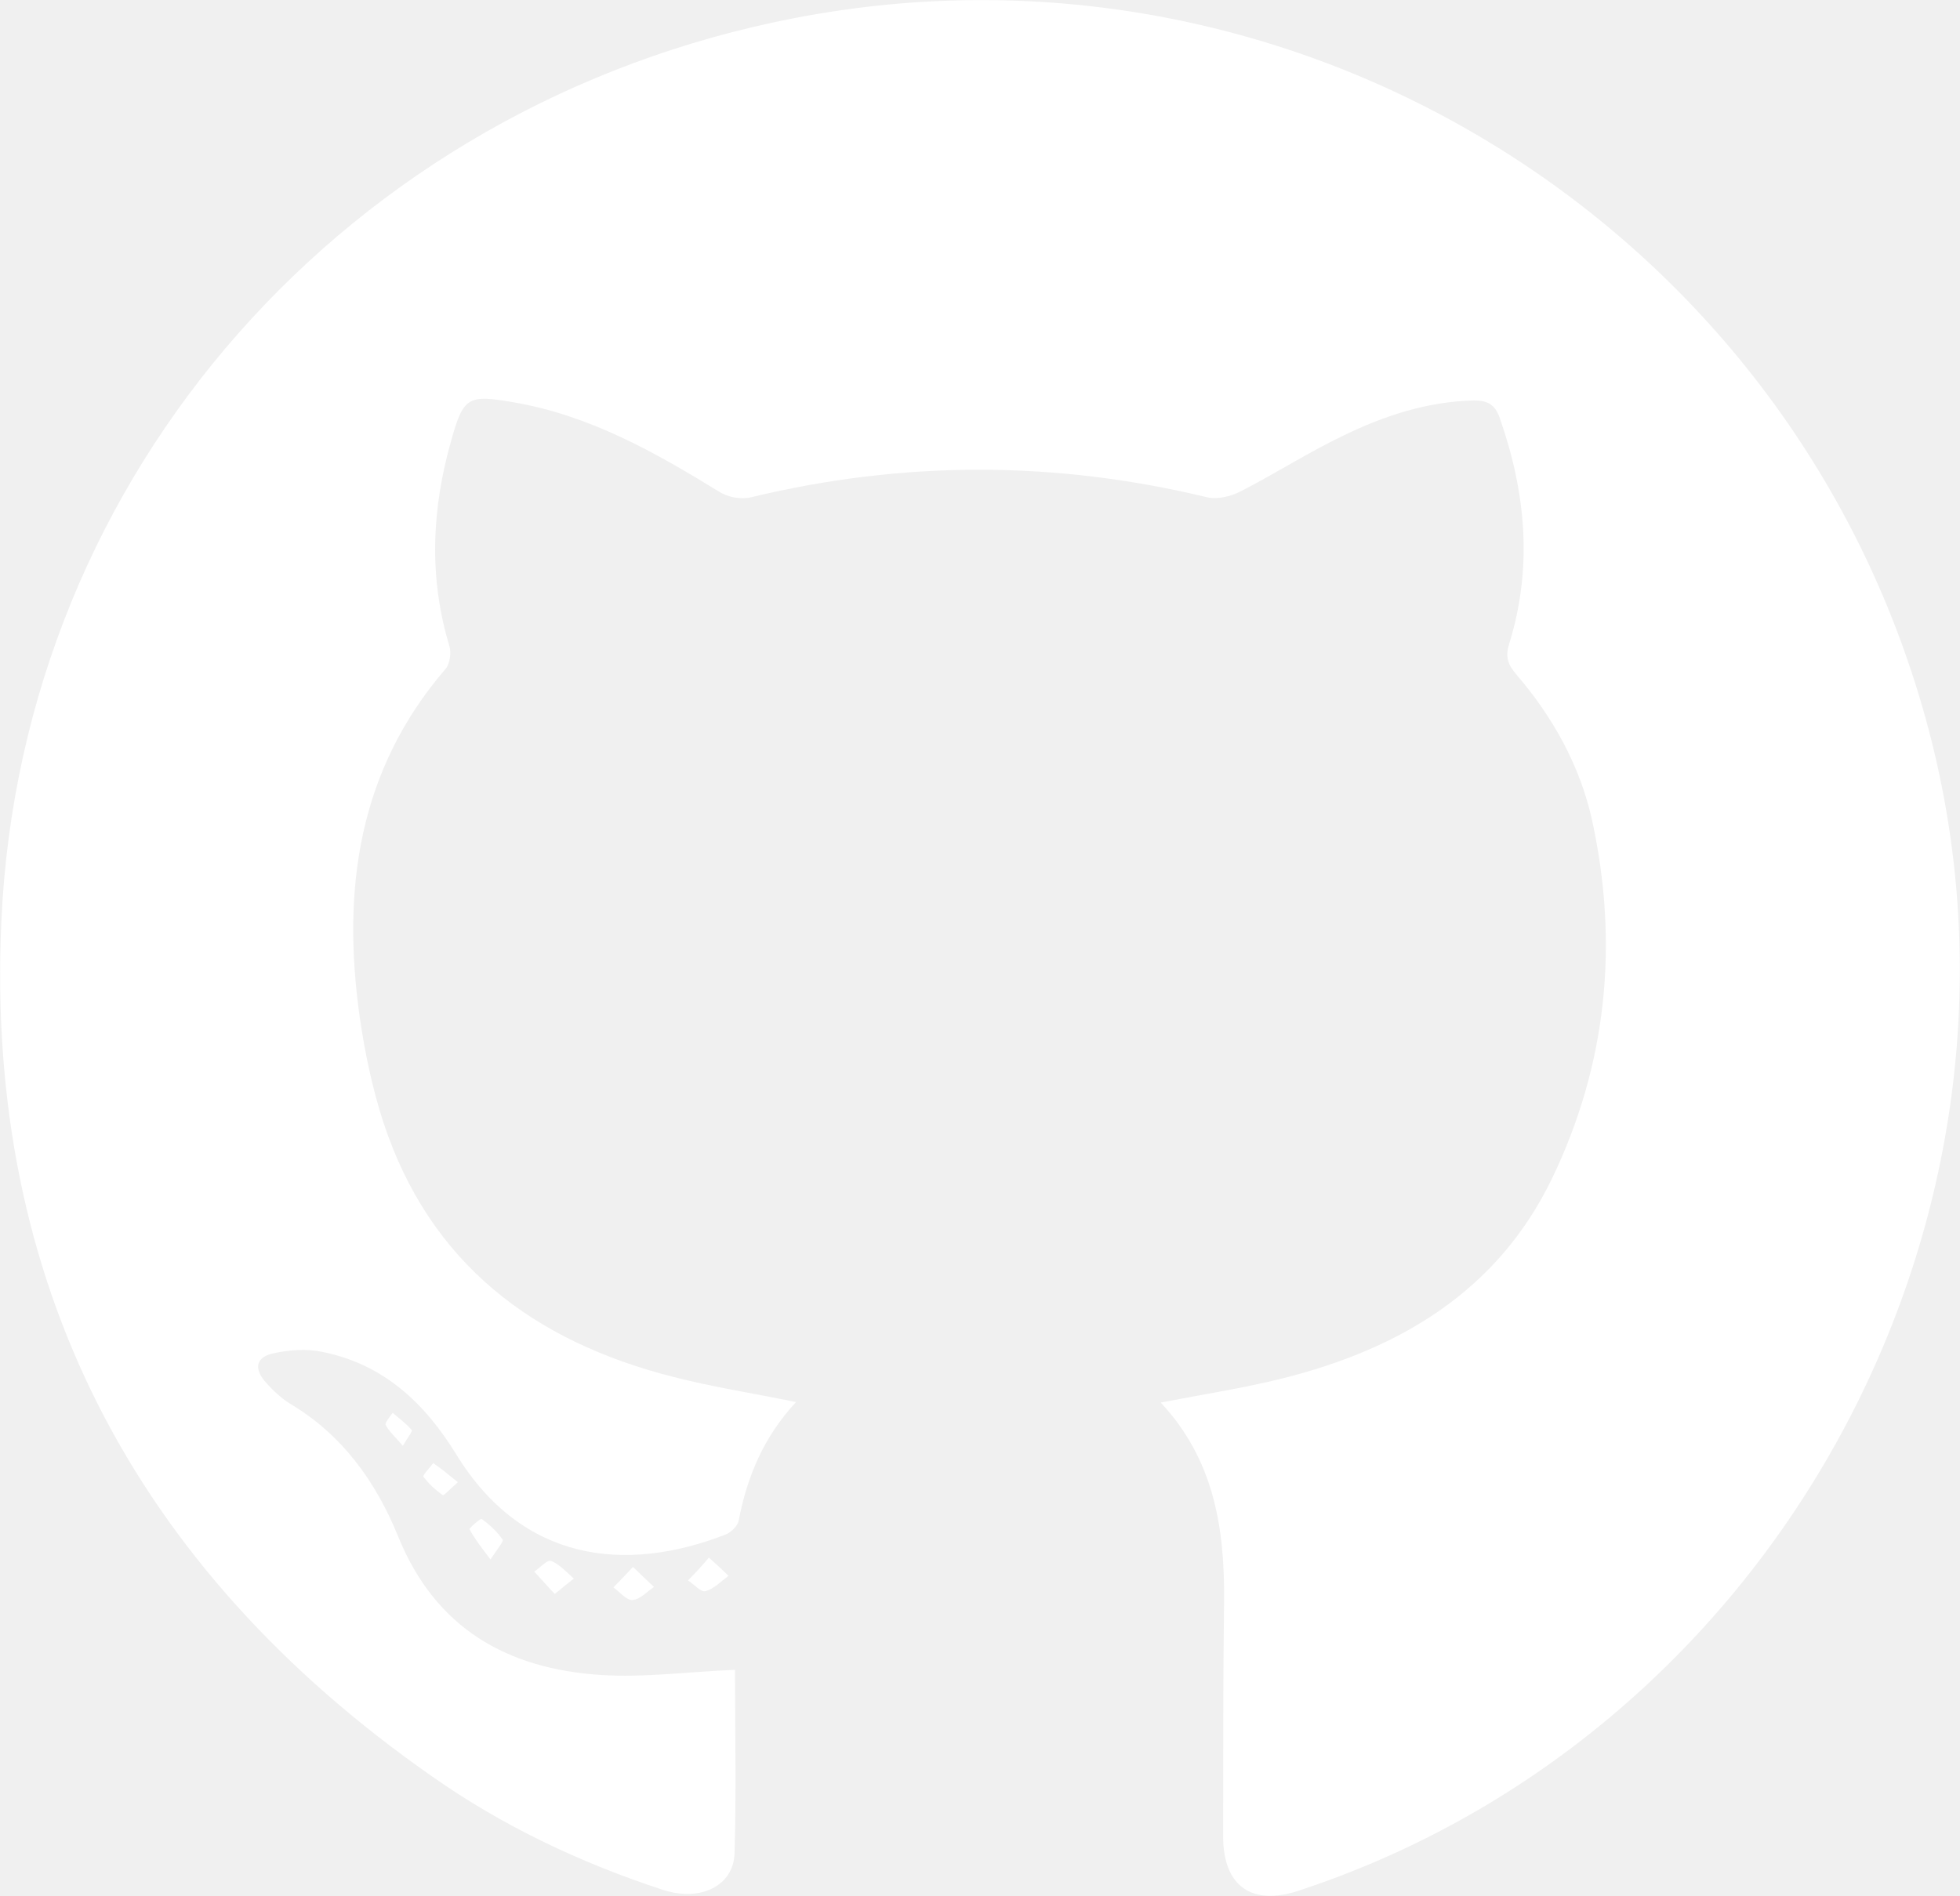
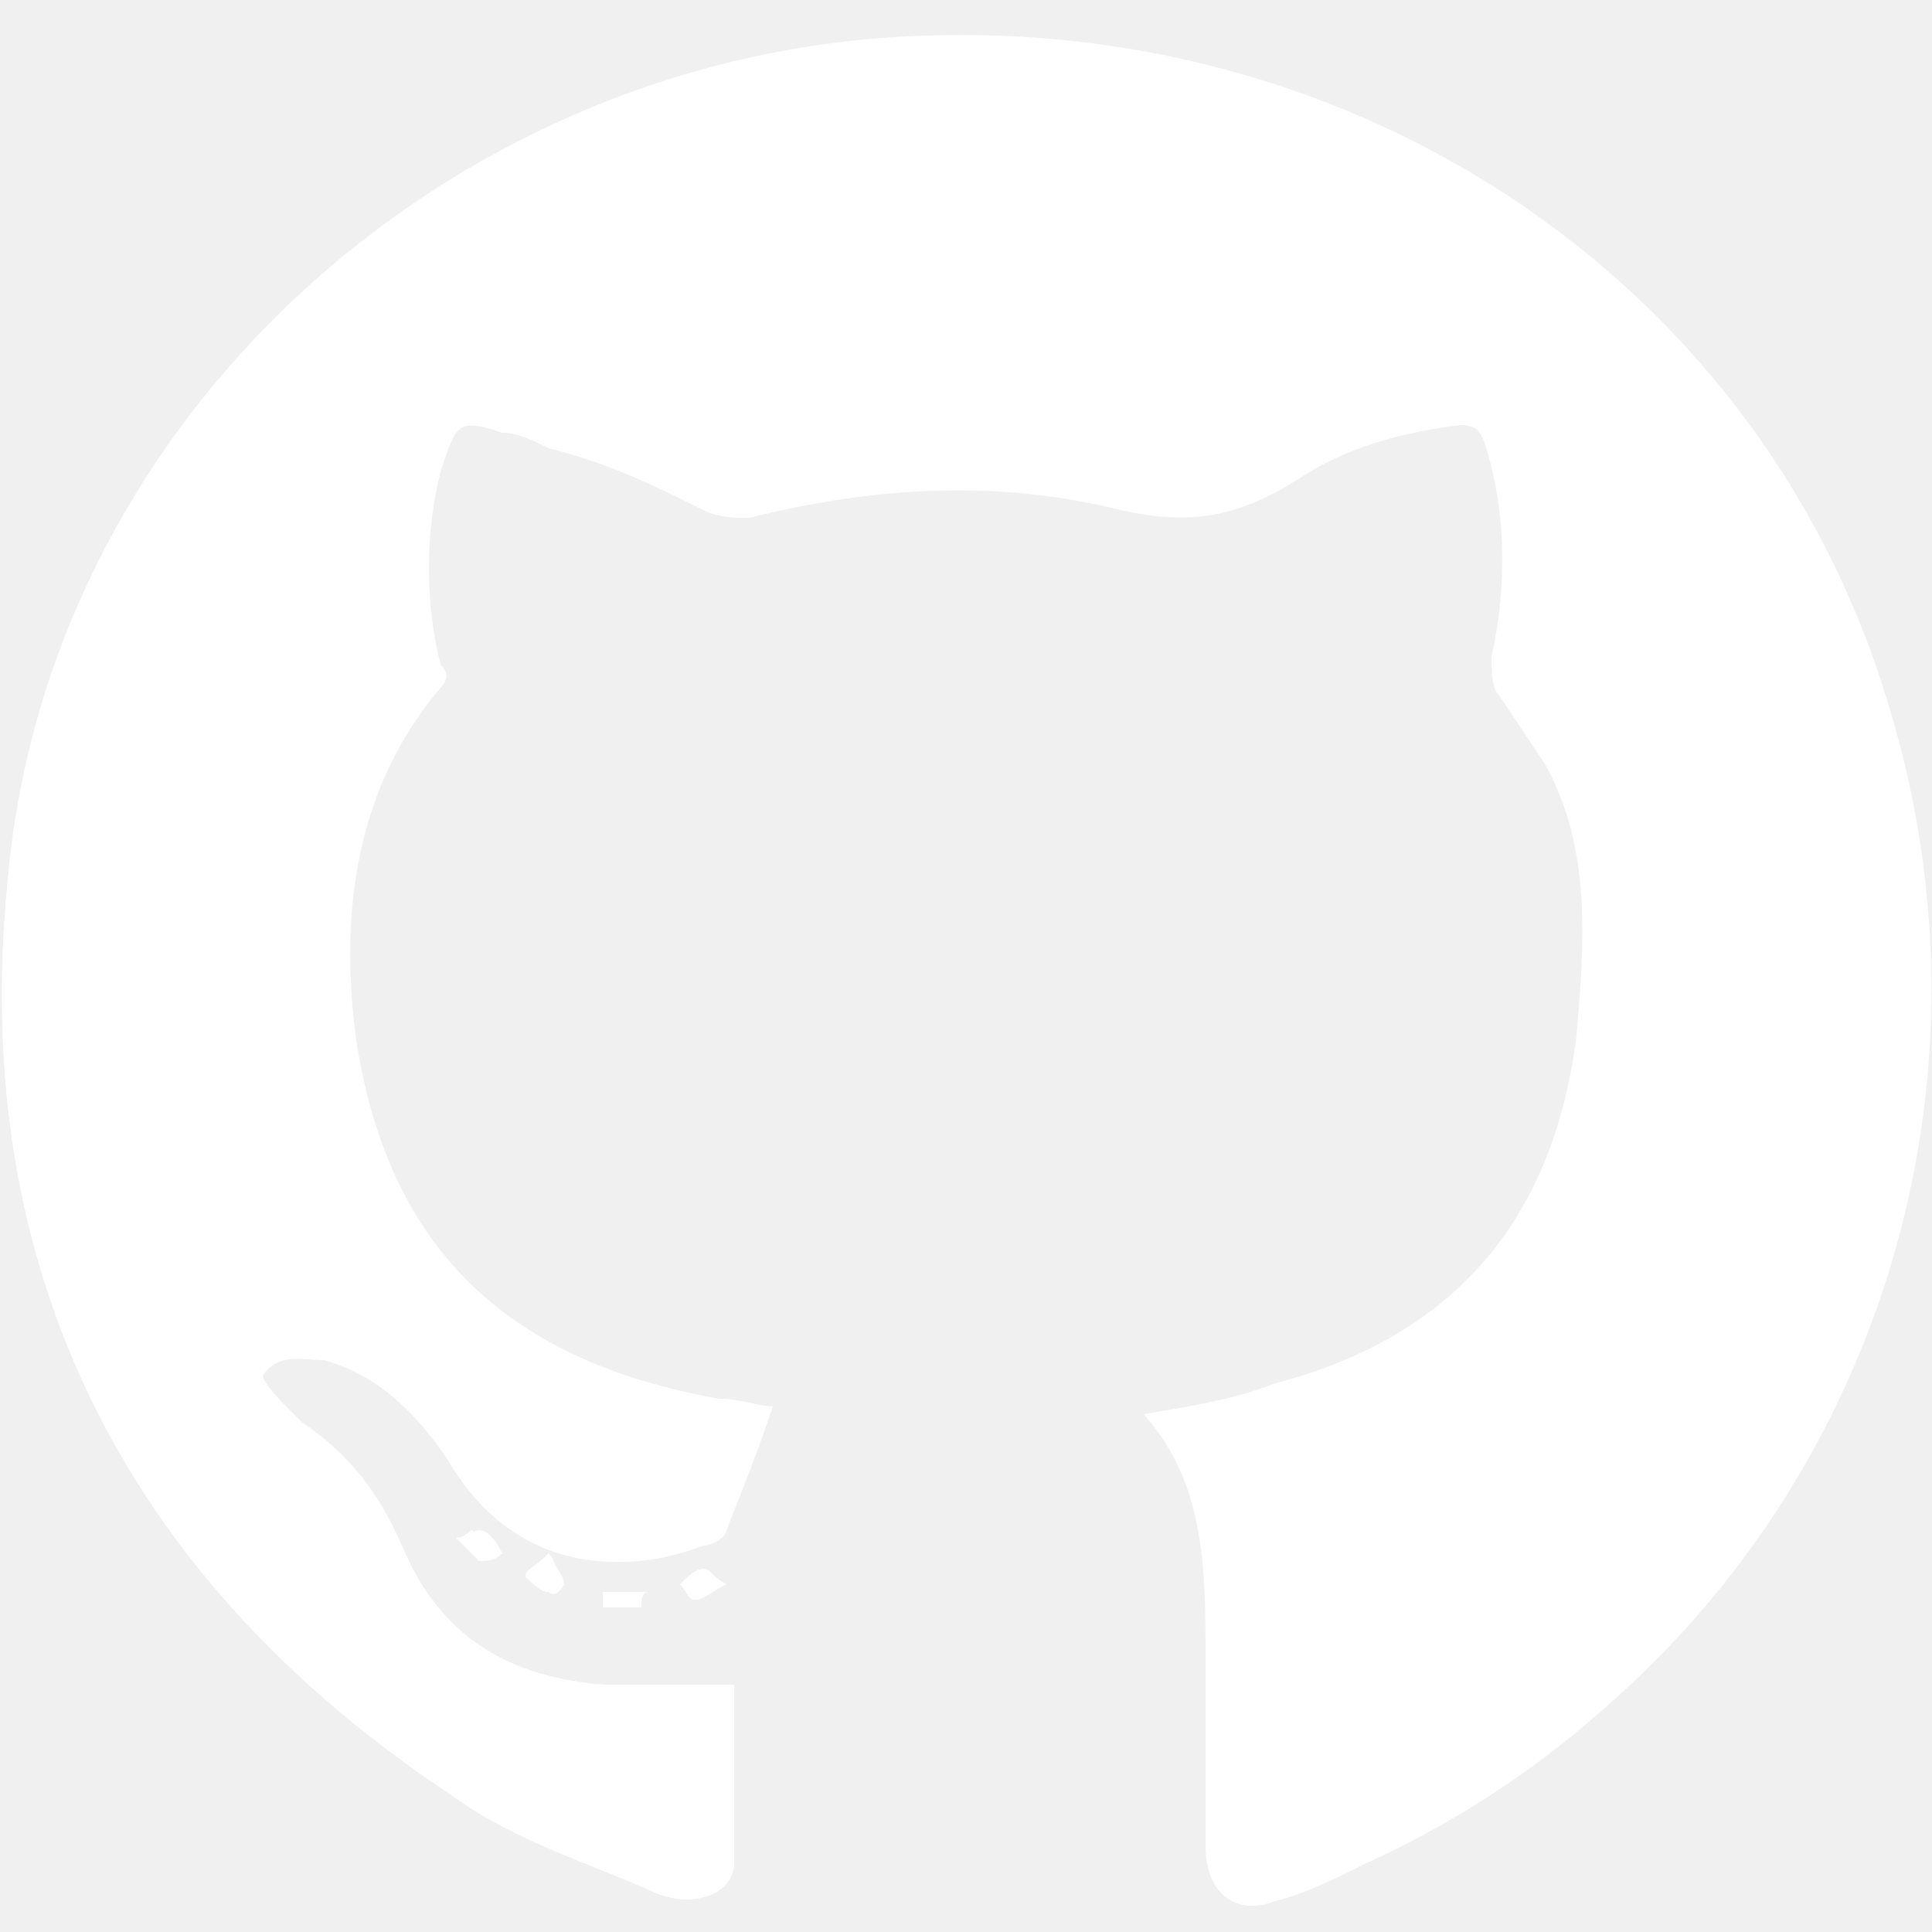
- <svg xmlns="http://www.w3.org/2000/svg" version="1.1" id="Layer_1" x="0px" y="0px" viewBox="0 0 420.8 407.1" style="enable-background:new 0 0 420.8 407.1;" xml:space="preserve">
+ <svg xmlns="http://www.w3.org/2000/svg" version="1.1" id="Layer_1" x="0px" y="0px" viewBox="0 0 25 25" style="enable-background:new 0 0 25 25;" xml:space="preserve">
  <style type="text/css">
	.st0{fill:#FFFFFF;}
</style>
+   <g>
+     <path class="st0" d="M-92.9,1.6c-0.1-0.1-0.1-0.2,0-0.3c0.2-0.2,0.4-0.3,0.7-0.2c0.3,0,0.5,0.1,0.5,0.1c0.3,0.1,0.7,0.5,1.1,1   c0.4,0.5,0.7,0.9,1,1c1.2,1,2.3,1,3.5,0.2c0.1-0.3,0.3-0.6,0.5-0.9c0.2-0.2,0.4-0.4,0.6-0.5c0.2-0.1,0.5-0.2,1-0.4   c-1.6-0.1-2.9-0.4-3.9-0.8s-1.8-0.9-2.3-1.5c-0.8-0.9-1.2-2-1.4-3.4c-0.2-1.4-0.1-2.7,0.3-3.8c0.3-0.7,0.7-1.4,1.2-1.9   c-0.4-1.2-0.3-2.6,0.2-4.1c1.5,0.1,2.9,0.6,4.2,1.6c2.4-0.6,4.9-0.6,7.5-0.1c0.3-0.2,0.9-0.5,1.5-0.9c0.7-0.4,1.6-0.6,2.6-0.6   c0.2,0.5,0.3,1.2,0.4,1.9s0,1.4-0.1,2c1.1,1.2,1.7,2.7,1.7,4.6c0,1.5-0.3,2.8-0.8,3.8c-0.5,1-1.5,1.8-2.8,2.5   c-0.9,0.4-2.1,0.7-3.6,0.8c0.7,0.3,1.2,0.7,1.5,1c0.3,0.4,0.5,0.9,0.6,1.7v2.3l0.1,2.2c0.1,0.2,0.3,0.4,0.5,0.6   c0.2,0.2,0.4,0.3,0.5,0.4c0.1,0.1,0.2,0.2,0.1,0.3c0,0.1-0.2,0.2-0.6,0.2c-0.8,0-1.5-0.3-1.9-0.9c-0.1-0.2-0.2-0.5-0.2-0.9V5.2   c0-0.4-0.1-0.7-0.3-0.8c-0.2-0.2-0.4-0.3-0.6-0.3v4.5c0,0.8,0.1,1.3,0.3,1.6s0.3,0.5,0.4,0.7c0,0,0,0.1-0.1,0.1   c-0.1,0-0.3,0-0.6-0.1c-0.6-0.1-1.1-0.5-1.3-1c-0.2-0.5-0.4-1-0.4-1.6V3.8h-0.9v4.5c0,0.6-0.1,1.1-0.4,1.7c-0.3,0.7-1,1-1.9,1.1   c-0.1,0-0.2-0.1-0.2-0.1c0,0,0.2-0.3,0.4-0.7c0-0.1,0.1-0.3,0.2-0.6c0.1-0.3,0.1-0.6,0.1-1V4.1c-0.2,0-0.4,0.2-0.5,0.3   c-0.2,0.2-0.3,0.4-0.3,0.8v3.5c0,0.3-0.1,0.6-0.2,0.9c-0.4,0.6-1.1,0.9-1.9,0.9c-0.3,0-0.5-0.1-0.6-0.2c0-0.1,0-0.2,0-0.3   c0.1-0.1,0.2-0.2,0.3-0.3c0.1-0.1,0.2-0.2,0.3-0.2c0.2-0.1,0.3-0.3,0.4-0.6c0.1-0.2,0.2-0.7,0.1-1.5s-0.1-1.3,0-1.6   C-87.4,6.2-88.7,6-90,5.1c-0.4-0.4-0.8-0.9-1.2-1.7C-91.4,3-92,2.3-92.9,1.6L-92.9,1.6z" />
+   </g>
+   <g id="nSrzwl_1_">
+     <g>
+       <path class="st0" d="M14.8,18.3c0.8,0.9,0.8,2,0.8,3.2c0,0.8,0,1.6,0,2.4c0,0.6,0.4,0.9,0.9,0.7c0.4-0.1,0.8-0.3,1.2-0.5    c5.7-2.6,8.5-9.1,6.6-15c-1.8-5.5-7.2-9-13.1-8.5C5.5,1,0.6,5.6,0.1,11.4c-0.5,5,1.5,9,5.7,11.8c0.8,0.5,1.8,0.9,2.7,1.3    c0.5,0.2,0.9,0,1-0.4c0-0.8,0-1.6,0-2.3c-0.6,0-1.2,0-1.7,0c-1.2-0.1-2.1-0.6-2.6-1.8c-0.3-0.7-0.7-1.2-1.3-1.6    c-0.2-0.1-0.5-0.5-0.5-0.6c0.2-0.3,0.5-0.2,0.8-0.2c0.7,0.2,1.2,0.6,1.6,1.3c0.8,1.2,2,1.6,3.3,1.1c0.1,0,0.2-0.1,0.3-0.2    c0.2-0.5,0.4-1,0.6-1.6c-0.2,0-0.4-0.1-0.7-0.1c-2.8-0.5-4.4-2-4.7-4.7c-0.2-1.6-0.1-3.2,1.1-4.5c0.1-0.1,0.1-0.2,0-0.3    c-0.2-0.8-0.2-1.7,0-2.5c0.2-0.6,0.2-0.7,0.8-0.5c0.2,0,0.4,0.1,0.6,0.2C7.9,6,8.5,6.3,9.1,6.6c0.2,0.1,0.4,0.1,0.6,0.1    c1.6-0.4,3.2-0.5,4.8-0.1c0.9,0.2,1.5,0.1,2.3-0.4c0.6-0.4,1.3-0.6,2.1-0.7c0.2,0,0.3,0.1,0.4,0.3c0.3,0.9,0.4,1.8,0.1,2.8    c0,0.1,0,0.3,0.1,0.5c0.2,0.3,0.4,0.6,0.6,0.9c0.6,1.1,0.6,2.3,0.4,3.5c-0.3,2.4-1.6,3.9-3.9,4.5C16,18.1,15.4,18.2,14.8,18.3z     M6.5,20.1c-0.2-0.1-0.2-0.2-0.4-0.3c0,0-0.1,0.1-0.2,0.1c0.1,0.1,0.2,0.2,0.3,0.3C6.3,20.2,6.4,20.1,6.5,20.1z M7.1,20.1    c-0.2,0.2-0.3,0.2-0.3,0.3c0.1,0.1,0.2,0.2,0.3,0.2c0,0,0.2-0.1,0.2-0.1C7.3,20.4,7.2,20.3,7.1,20.1z M8.3,20.8c0-0.1,0-0.1,0-0.2    c-0.2,0-0.3,0-0.5,0c0,0.1,0,0.2,0,0.2C8,20.8,8.2,20.8,8.3,20.8z M9.4,20.5c-0.2-0.1-0.2-0.2-0.3-0.2c-0.1,0-0.2,0.1-0.3,0.2    c0.1,0.1,0.1,0.2,0.2,0.2C9.1,20.7,9.2,20.6,9.4,20.5z" />
+       <path class="st0" d="M14.8,18.3c0.6-0.1,1.2-0.2,1.7-0.4c2.3-0.6,3.6-2.1,3.9-4.5c0.1-1.2,0.2-2.4-0.4-3.5    c-0.2-0.3-0.4-0.6-0.6-0.9c-0.1-0.1-0.1-0.3-0.1-0.5c0.2-0.9,0.2-1.9-0.1-2.8c-0.1-0.2-0.2-0.3-0.4-0.3c-0.8,0-1.5,0.3-2.1,0.7    c-0.7,0.5-1.4,0.6-2.3,0.4c-1.6-0.3-3.2-0.2-4.8,0.1c-0.2,0-0.4,0-0.6-0.1C8.5,6.3,7.9,6,7.2,5.7C7,5.6,6.8,5.6,6.6,5.5    C5.9,5.4,5.9,5.5,5.7,6.1c-0.2,0.8-0.3,1.7,0,2.5c0,0.1,0,0.3,0,0.3c-1.1,1.3-1.3,2.9-1.1,4.5c0.4,2.7,1.9,4.2,4.7,4.7    c0.3,0,0.5,0.1,0.7,0.1c-0.2,0.5-0.4,1-0.6,1.6c0,0.1-0.2,0.2-0.3,0.2c-1.4,0.5-2.6,0.1-3.3-1.1c-0.4-0.6-0.9-1.1-1.6-1.3    c-0.3-0.1-0.7-0.2-0.8,0.2c0,0.1,0.3,0.4,0.5,0.6c0.6,0.4,1,1,1.3,1.6c0.5,1.2,1.4,1.7,2.6,1.8c0.5,0,1.1,0,1.7,0    c0,0.7,0,1.5,0,2.3c0,0.4-0.5,0.6-1,0.4c-0.9-0.4-1.9-0.7-2.7-1.3c-4.2-2.8-6.2-6.8-5.7-11.8C0.6,5.6,5.5,1,11.3,0.5    c6-0.5,11.4,3,13.1,8.5c1.9,6-0.9,12.4-6.6,15c-0.4,0.2-0.8,0.4-1.2,0.5c-0.6,0.2-0.9-0.1-0.9-0.7c0-0.8,0-1.6,0-2.4    C15.6,20.3,15.7,19.2,14.8,18.3z" />
+       <path class="st0" d="M6.5,20.1c-0.1,0.1-0.2,0.1-0.3,0.1C6.1,20.1,6.1,20,6,19.9c0.1,0,0.1-0.1,0.2-0.1    C6.3,19.8,6.4,19.9,6.5,20.1z" />
+       <path class="st0" d="M7.1,20.1c0.1,0.1,0.1,0.3,0.2,0.4c0,0-0.1,0.2-0.2,0.1c-0.1,0-0.2-0.1-0.3-0.2C6.9,20.4,6.9,20.3,7.1,20.1z" />
+       <path class="st0" d="M8.3,20.8c-0.1,0-0.3,0-0.4,0c0,0,0-0.1,0-0.2c0.2,0,0.3,0,0.5,0C8.3,20.6,8.3,20.7,8.3,20.8z" />
+       <path class="st0" d="M9.4,20.5c-0.2,0.1-0.3,0.2-0.4,0.2c-0.1,0-0.1-0.1-0.2-0.2c0.1-0.1,0.2-0.1,0.3-0.2    C9.2,20.3,9.2,20.4,9.4,20.5z" />
+     </g>
+   </g>
  <g id="di1Krj_1_">
    <g>
-       <path class="st0" d="M249.2,301.2c9.3-1.8,17.8-3.1,26.2-5.2c25.1-6.3,46.1-18.7,57.8-42.9c11.8-24.5,14.4-50.4,8.6-77    c-2.6-11.7-8.4-22.1-16.2-31.2c-1.8-2.1-2.5-3.7-1.6-6.6c5.1-16.4,3.6-32.5-2-48.5c-1-2.9-2.6-3.8-5.5-3.8    c-10,0.2-19.4,3.3-28.2,7.6c-7.5,3.6-14.5,8.1-21.9,11.9c-2.1,1.1-5,1.8-7.2,1.3c-32.7-7.9-65.3-7.9-98,0c-2.1,0.5-4.9,0-6.8-1.2    c-13.8-8.5-27.8-16.4-44.1-19.2c-9.8-1.7-10.8-1.2-13.4,8.1c-4.2,14.7-4.9,29.5-0.4,44.3c0.4,1.4,0.1,3.7-0.8,4.8    c-18.8,21.8-22.3,47.4-18.5,74.6c1.1,7.7,2.7,15.4,5.1,22.8c10,30.4,32.3,47.1,62.3,54.7c8.5,2.2,17.2,3.5,26.3,5.4    c-6.9,7.4-10.5,16-12.3,25.4c-0.2,1.2-1.6,2.5-2.7,3c-21.8,8.5-43.8,5.8-57.9-17.1c-6.8-11.1-15.7-19.5-28.9-22.1    c-3.3-0.7-7-0.4-10.3,0.3c-3.8,0.8-4.4,3.2-1.8,6.2c1.5,1.7,3.3,3.4,5.2,4.6c11.3,6.7,18.5,16.8,23.3,28.6    c8,19.7,23.4,28.4,43.5,29.7c9.4,0.6,18.8-0.7,28.8-1.1c0,12.8,0.3,26.2-0.1,39.4c-0.2,7-7.3,10.4-15.2,7.9    c-17.8-5.8-34.7-13.8-50-24.6C28.9,336.8-3.3,275.4,0.3,197.7C4.7,101.1,75,22.4,170.5,3.9c108.8-21.1,215.4,45.8,243.6,152.9    c27.5,104.5-32.6,215.4-135.2,249.2c-10.2,3.4-16.3-1-16.3-11.6c0-17,0-34,0.2-51C262.9,328,260.6,313.4,249.2,301.2z" />
-       <path class="st0" d="M135.9,336.5c2,1.9,3.2,3.1,4.5,4.3c-1.5,1-3,2.7-4.6,2.8c-1.3,0.1-2.7-1.7-4.1-2.7    C132.9,339.7,134.1,338.4,135.9,336.5z" />
-       <path class="st0" d="M105.3,334.9c-2.1-2.8-3.5-4.6-4.5-6.5c-0.1-0.2,2.4-2.4,2.6-2.2c1.7,1.2,3.3,2.7,4.5,4.4    C108.2,331,106.8,332.6,105.3,334.9z" />
-       <path class="st0" d="M119.1,342.3c-1.8-1.9-3.1-3.4-4.4-4.8c1.2-0.8,2.8-2.6,3.6-2.3c1.8,0.7,3.3,2.4,4.9,3.8    C122.1,339.9,120.9,340.8,119.1,342.3z" />
-       <path class="st0" d="M152.2,334.5c1.9,1.7,3.1,2.8,4.2,3.9c-1.6,1.2-3.1,2.8-4.9,3.3c-1,0.3-2.5-1.5-3.8-2.3    C149.1,338,150.4,336.6,152.2,334.5z" />
-       <path class="st0" d="M98.3,318.3c-1.6,1.4-3,2.9-3.2,2.8c-1.6-1.1-3.1-2.5-4.2-4c-0.2-0.3,1.4-1.9,2.1-2.9    C94.6,315.3,96.1,316.5,98.3,318.3z" />
-       <path class="st0" d="M86.5,310.5c-1.7-2-3-3.1-3.7-4.5c-0.2-0.5,0.9-1.7,1.5-2.6c1.4,1.2,2.9,2.3,4.1,3.7    C88.6,307.4,87.5,308.7,86.5,310.5z" />
+       <path class="st0" d="M-11.9,9.2c0.6-0.1,1.1-0.2,1.6-0.3c1.5-0.4,2.7-1.1,3.4-2.6c0.7-1.5,0.9-3,0.5-4.6c-0.2-0.7-0.5-1.3-1-1.9    c-0.1-0.1-0.1-0.2-0.1-0.4c0.3-1,0.2-1.9-0.1-2.9c-0.1-0.2-0.2-0.2-0.3-0.2c-0.6,0-1.2,0.2-1.7,0.5c-0.4,0.2-0.9,0.5-1.3,0.7    c-0.1,0.1-0.3,0.1-0.4,0.1c-1.9-0.5-3.9-0.5-5.8,0c-0.1,0-0.3,0-0.4-0.1c-0.8-0.5-1.7-1-2.6-1.1c-0.6-0.1-0.6-0.1-0.8,0.5    c-0.2,0.9-0.3,1.8,0,2.6c0,0.1,0,0.2,0,0.3c-1.1,1.3-1.3,2.8-1.1,4.4c0.1,0.5,0.2,0.9,0.3,1.4c0.6,1.8,1.9,2.8,3.7,3.3    c0.5,0.1,1,0.2,1.6,0.3c-0.4,0.4-0.6,1-0.7,1.5c0,0.1-0.1,0.1-0.2,0.2c-1.3,0.5-2.6,0.3-3.4-1c-0.4-0.7-0.9-1.2-1.7-1.3    c-0.2,0-0.4,0-0.6,0c-0.2,0-0.3,0.2-0.1,0.4c0.1,0.1,0.2,0.2,0.3,0.3c0.7,0.4,1.1,1,1.4,1.7c0.5,1.2,1.4,1.7,2.6,1.8    c0.6,0,1.1,0,1.7-0.1c0,0.8,0,1.6,0,2.3c0,0.4-0.4,0.6-0.9,0.5c-1.1-0.3-2.1-0.8-3-1.5C-25,11.3-27,7.6-26.7,3    c0.3-5.7,4.4-10.4,10.1-11.5c6.5-1.3,12.8,2.7,14.5,9.1c1.6,6.2-1.9,12.8-8,14.8c-0.6,0.2-1-0.1-1-0.7c0-1,0-2,0-3    C-11.1,10.8-11.3,9.9-11.9,9.2z" />
+       <path class="st0" d="M-18.7,11.3c0.1,0.1,0.2,0.2,0.3,0.3c-0.1,0.1-0.2,0.2-0.3,0.2c-0.1,0-0.2-0.1-0.2-0.2    C-18.9,11.5-18.8,11.4-18.7,11.3z" />
+       <path class="st0" d="M-20.5,11.2c-0.1-0.2-0.2-0.3-0.3-0.4c0,0,0.1-0.1,0.2-0.1c0.1,0.1,0.2,0.2,0.3,0.3    C-20.3,11-20.4,11-20.5,11.2z" />
+       <path class="st0" d="M-19.7,11.6c-0.1-0.1-0.2-0.2-0.3-0.3c0.1,0,0.2-0.2,0.2-0.1c0.1,0,0.2,0.1,0.3,0.2    C-19.5,11.5-19.6,11.5-19.7,11.6z" />
+       <path class="st0" d="M-17.7,11.2c0.1,0.1,0.2,0.2,0.2,0.2c-0.1,0.1-0.2,0.2-0.3,0.2c-0.1,0-0.1-0.1-0.2-0.1    C-17.9,11.4-17.8,11.3-17.7,11.2z" />
+       <path class="st0" d="M-20.9,10.2c-0.1,0.1-0.2,0.2-0.2,0.2c-0.1-0.1-0.2-0.1-0.2-0.2c0,0,0.1-0.1,0.1-0.2    C-21.1,10-21,10.1-20.9,10.2z" />
+       <path class="st0" d="M-21.6,9.7c-0.1-0.1-0.2-0.2-0.2-0.3c0,0,0.1-0.1,0.1-0.2c0.1,0.1,0.2,0.1,0.2,0.2    C-21.5,9.5-21.6,9.6-21.6,9.7z" />
    </g>
  </g>
</svg>
